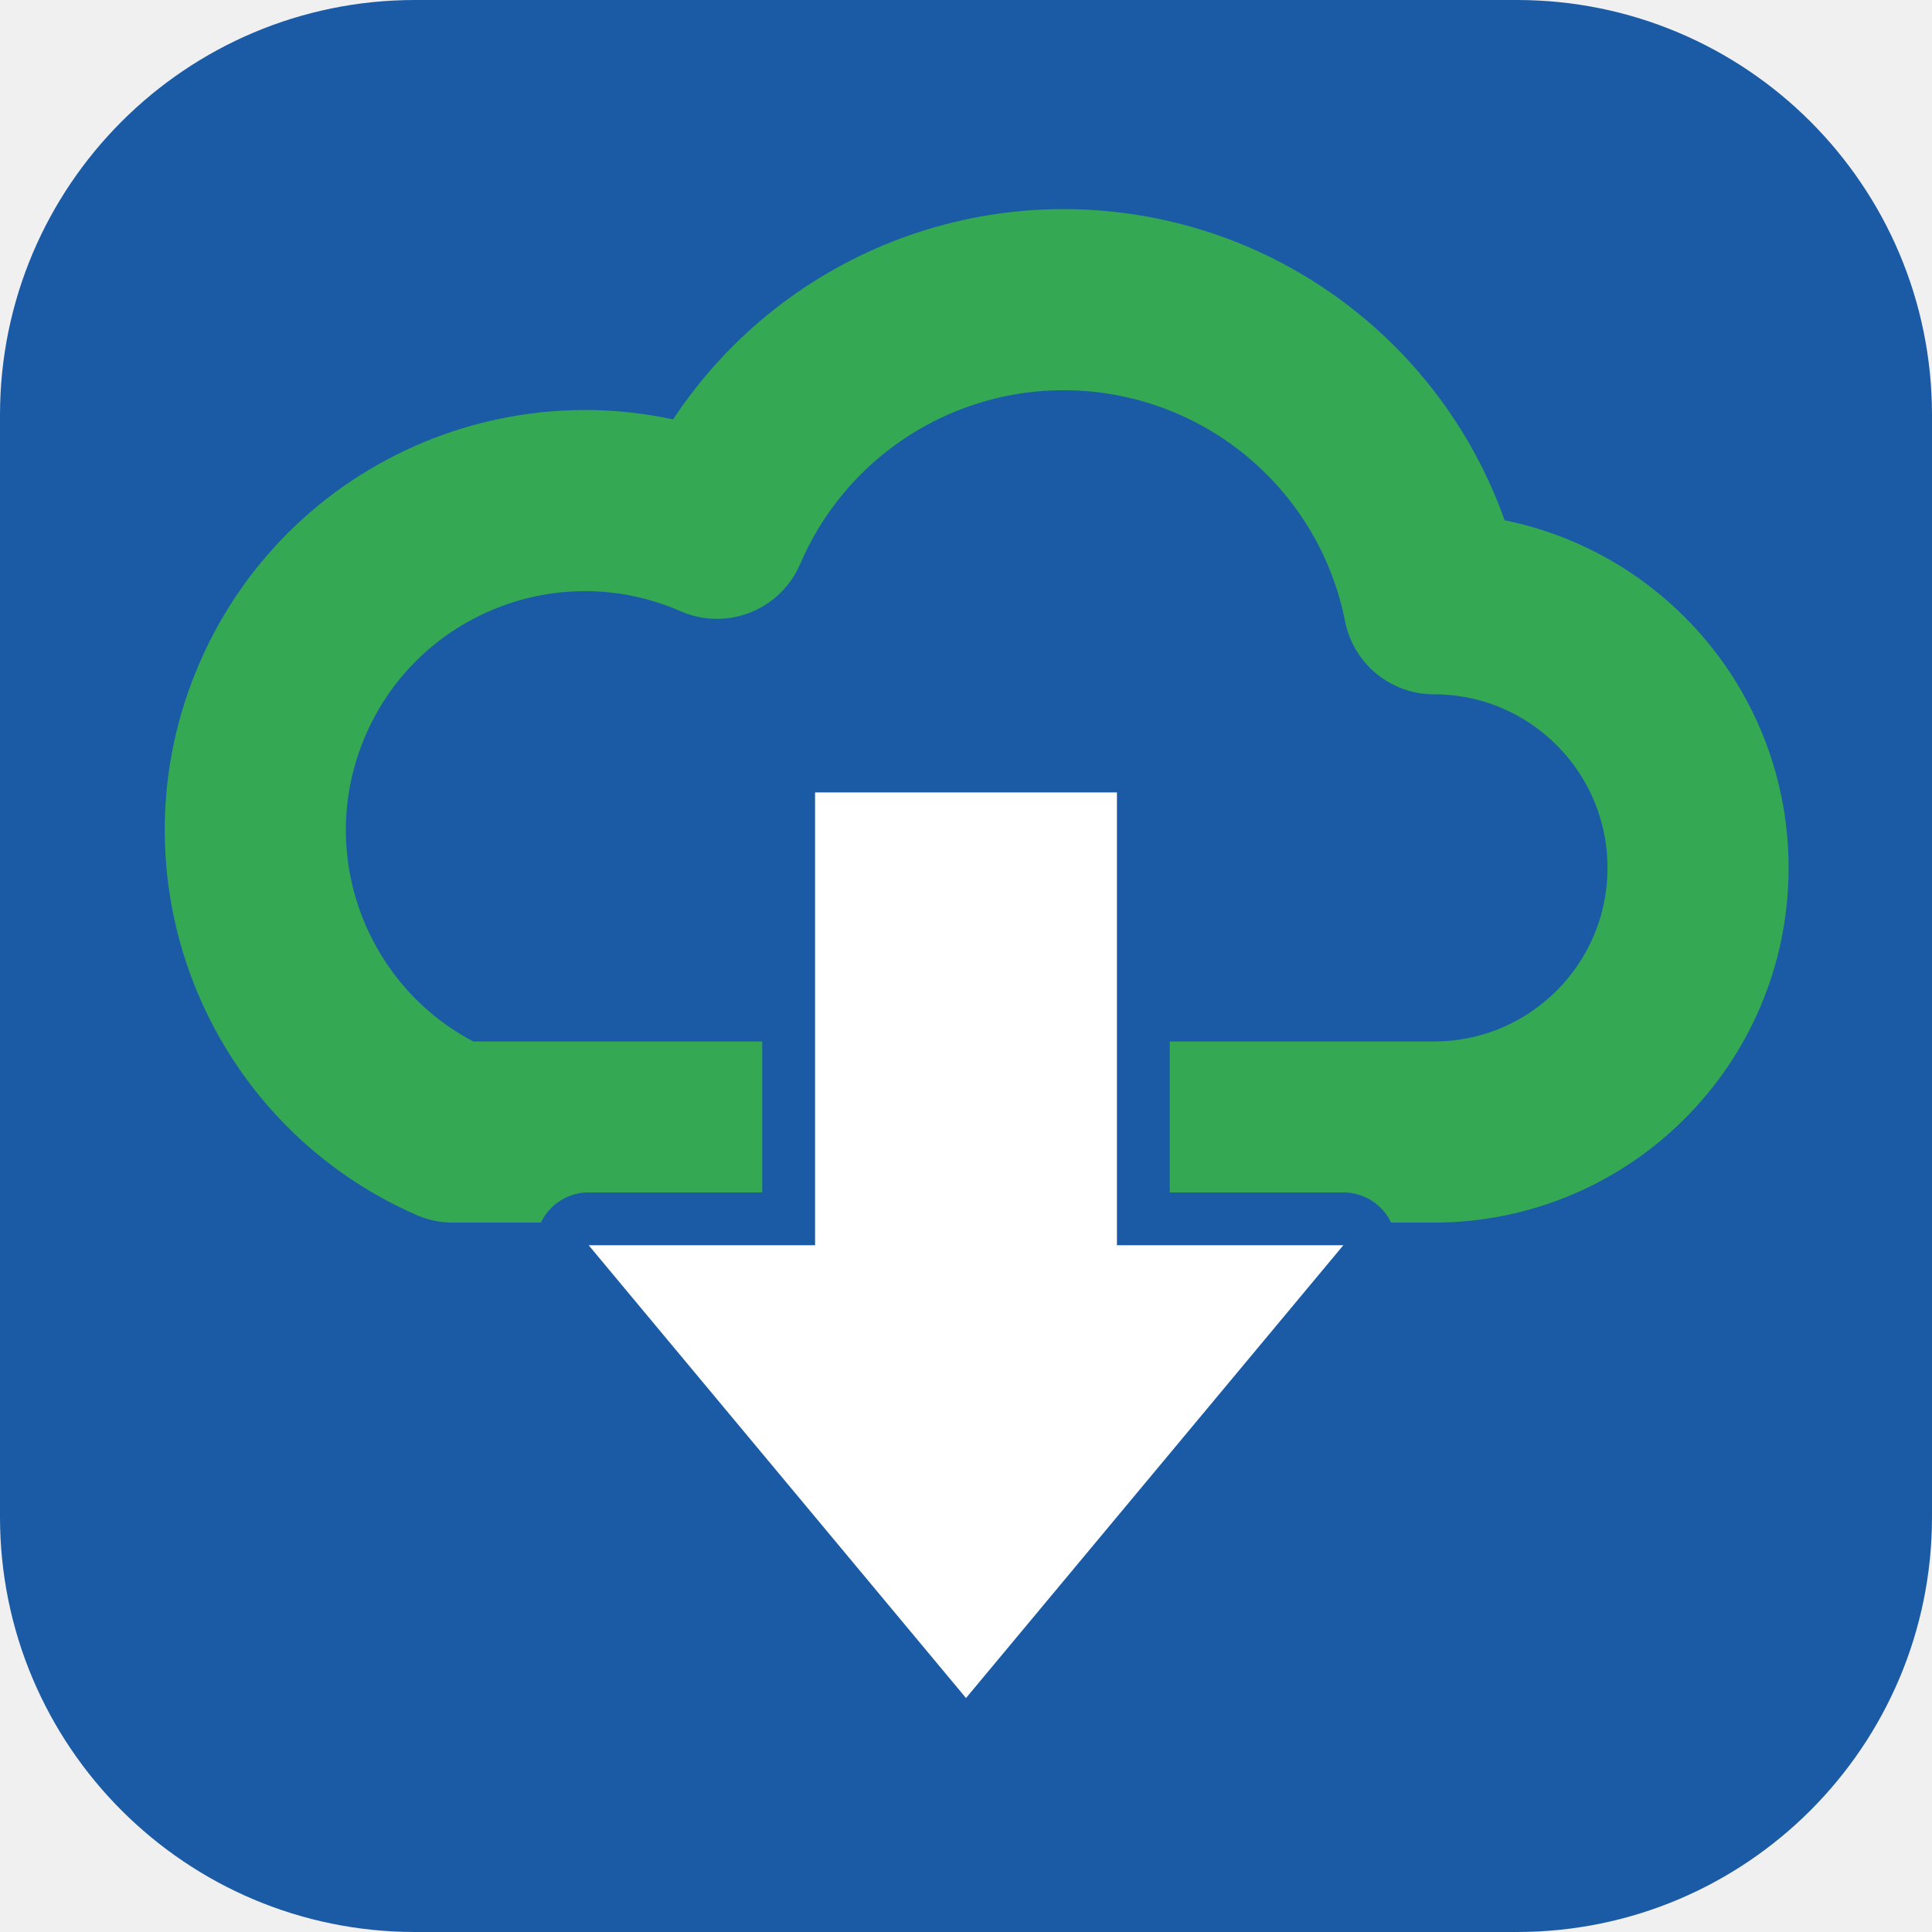
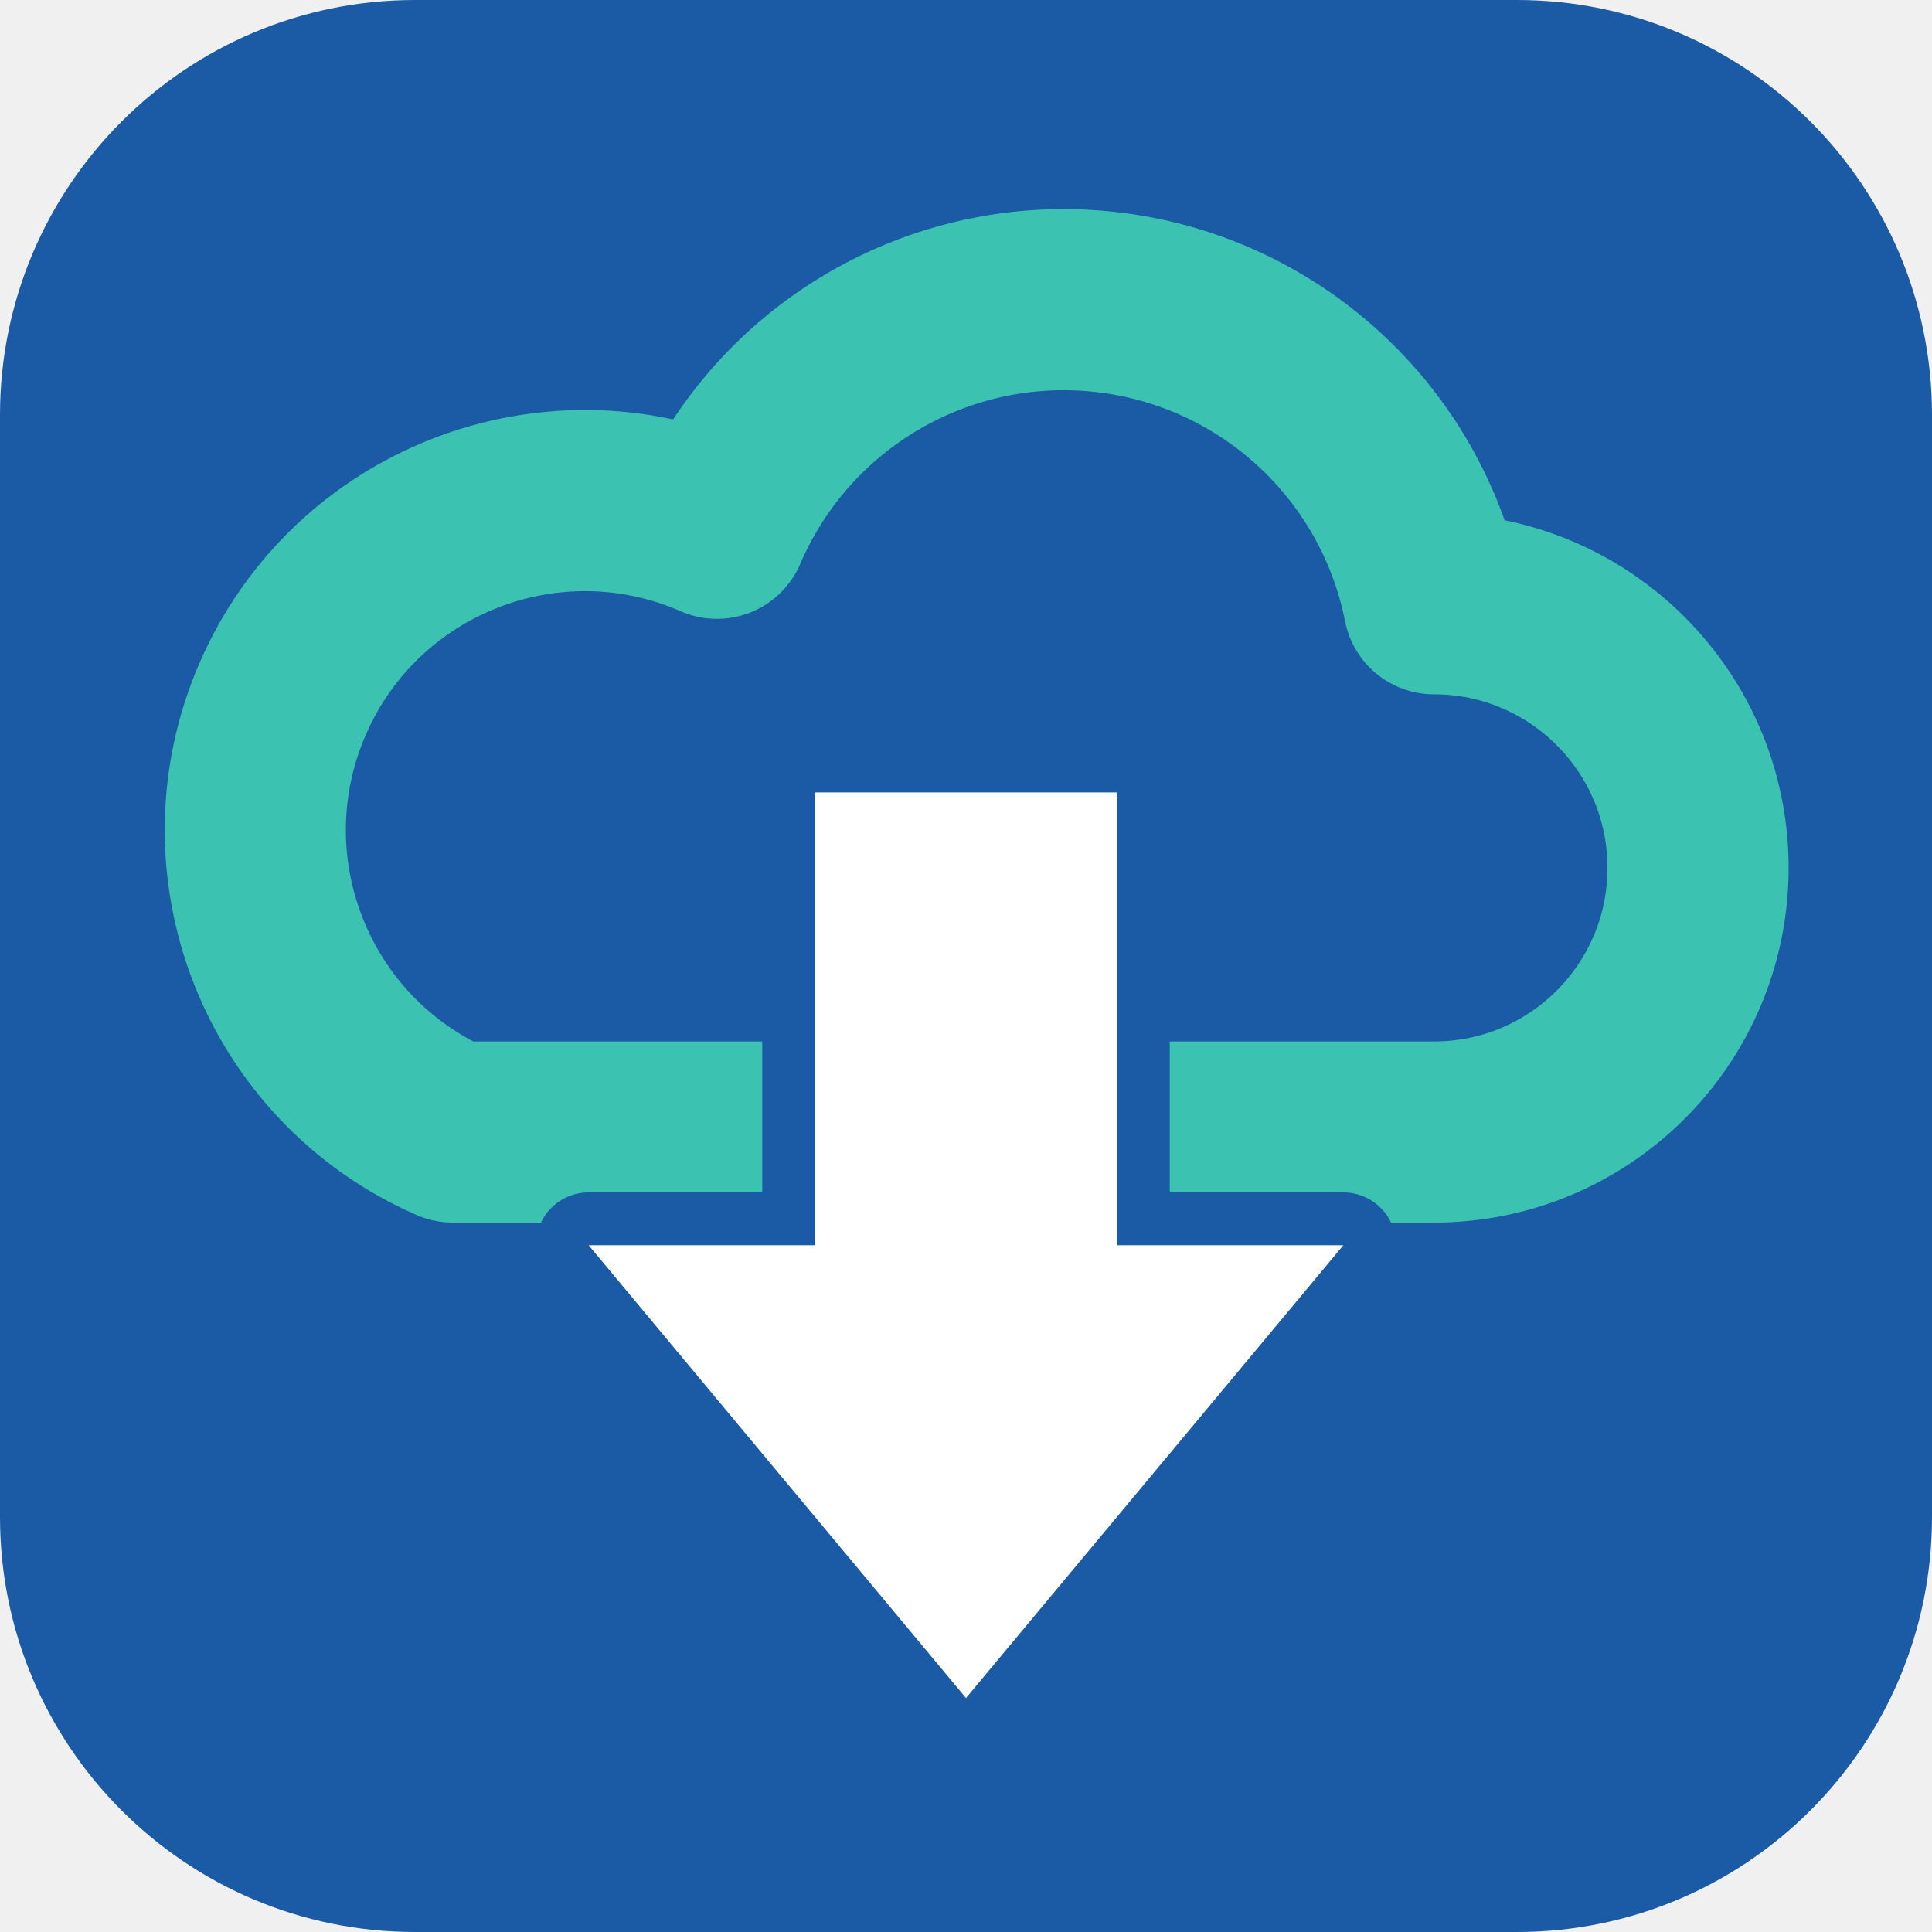
<svg xmlns="http://www.w3.org/2000/svg" viewBox="0 0 512 512" width="512" height="512">
  <rect x="0" y="0" width="512" height="512" rx="110" fill="#1B5BA6" />
-   <path d="M 120,300 L 380,300 A 70,70 0 0,0 380,160 A 100,100 0 0,0 190,140 A 82,82 0 0,0 120,300 Z" fill="#1B5BA6" stroke="#34A853" stroke-width="48" stroke-linejoin="round" />
+   <path d="M 120,300 L 380,300 A 70,70 0 0,0 380,160 A 100,100 0 0,0 190,140 A 82,82 0 0,0 120,300 Z" fill="#1B5BA6" stroke="#3CC2B0" stroke-width="48" stroke-linejoin="round" />
  <path d="M 216,210 L 296,210 L 296,330 L 356,330 L 256,450 L 156,330 L 216,330 Z" fill="#FFFFFF" stroke="#1B5BA6" stroke-width="28" stroke-linejoin="round" paint-order="stroke" />
</svg>
